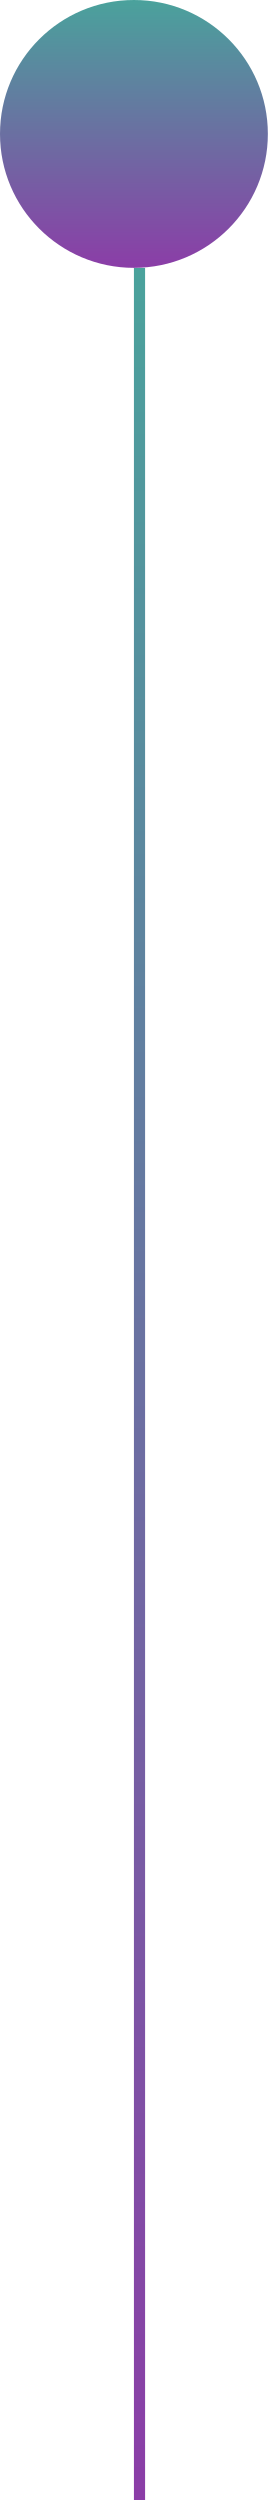
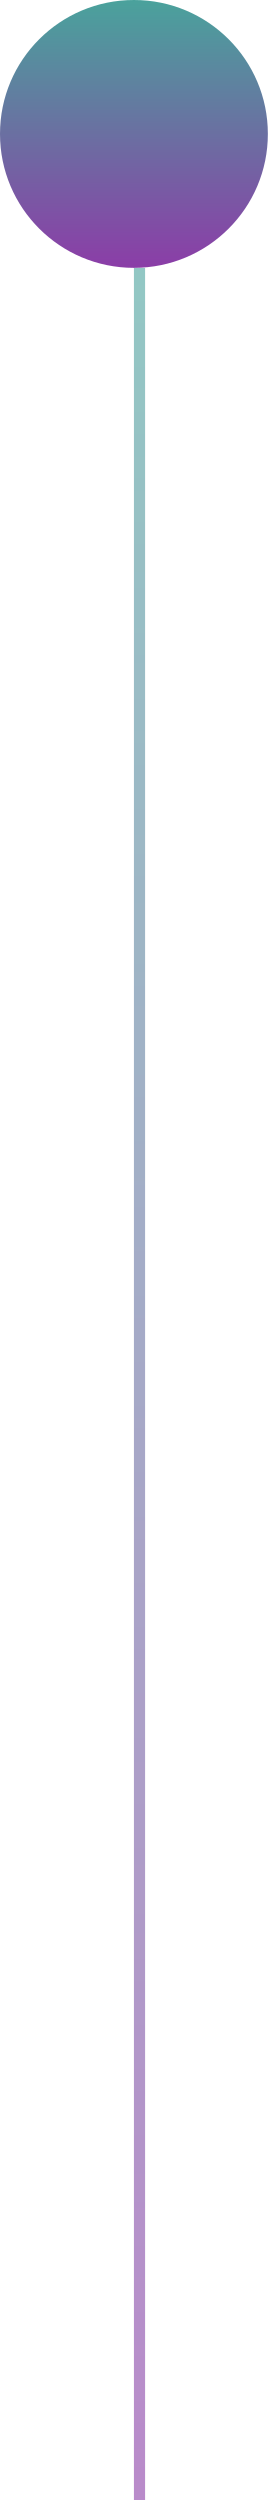
<svg xmlns="http://www.w3.org/2000/svg" width="12" height="112" viewBox="0 0 12 112" fill="none">
  <g id="Group 47">
-     <rect id="Rectangle 68" x="6" y="12" width="0.5" height="100" fill="url(#paint0_linear_32_34440)" />
+     <rect id="Rectangle 68" x="6" y="12" width="0.5" height="100" fill="url(#paint0_linear_32_34440)" opacity="0.6" />
    <circle id="Ellipse 44" cx="6" cy="6" r="6" fill="url(#paint1_linear_32_34440)" />
  </g>
  <defs>
    <linearGradient id="paint0_linear_32_34440" x1="6.25" y1="12" x2="6.25" y2="112" gradientUnits="userSpaceOnUse">
      <stop stop-color="#4AA29C" />
      <stop offset="1" stop-color="#8B3DA7" />
    </linearGradient>
    <linearGradient id="paint1_linear_32_34440" x1="6" y1="0" x2="6" y2="12" gradientUnits="userSpaceOnUse">
      <stop stop-color="#4AA29C" />
      <stop offset="1" stop-color="#8B3DA7" />
    </linearGradient>
  </defs>
</svg>
